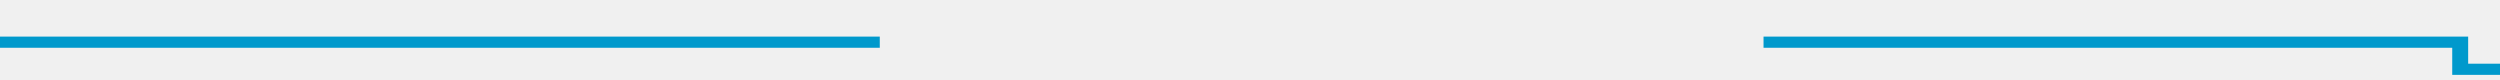
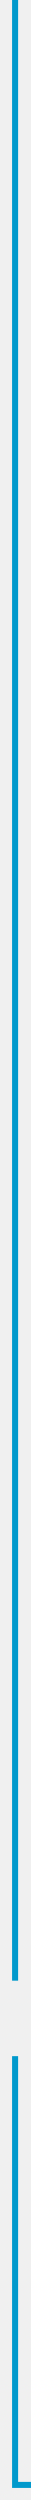
- <svg xmlns="http://www.w3.org/2000/svg" version="1.1" width="314px" height="10px" preserveAspectRatio="xMinYMid meet" viewBox="1981 563  314 8">
+ <svg xmlns="http://www.w3.org/2000/svg" version="1.1" width="10px" height="828px" preserveAspectRatio="xMidYMin meet" viewBox="1790 794  8 828">
  <defs>
-     <mask fill="white" id="clip10">
-       <path d="M 2091.5 554  L 2202.5 554  L 2202.5 579  L 2091.5 579  Z M 1981 554  L 2318 554  L 2318 581  L 1981 581  Z " fill-rule="evenodd" />
+     <mask fill="white" id="clip78">
+       <path d="M 1745 1450  L 1843 1450  L 1843 1475  L 1745 1475  Z M 1745 794  L 2318 794  L 2318 1627  L 1745 1627  Z " fill-rule="evenodd" />
    </mask>
  </defs>
-   <path d="M 1981 567  L 2290 567  L 2290 571  L 2302 571  " stroke-width="2" stroke="#0099cc" fill="none" mask="url(#clip10)" />
-   <path d="M 2301 578.6  L 2308 571  L 2301 563.4  L 2301 578.6  Z " fill-rule="nonzero" fill="#0099cc" stroke="none" mask="url(#clip10)" />
+   <path d="M 1794 794  L 1794 1617  L 2302 1617  " stroke-width="2" stroke="#0099cc" fill="none" mask="url(#clip78)" />
+   <path d="M 2301 1624.6  L 2308 1617  L 2301 1609.4  L 2301 1624.6  Z " fill-rule="nonzero" fill="#0099cc" stroke="none" mask="url(#clip78)" />
</svg>
